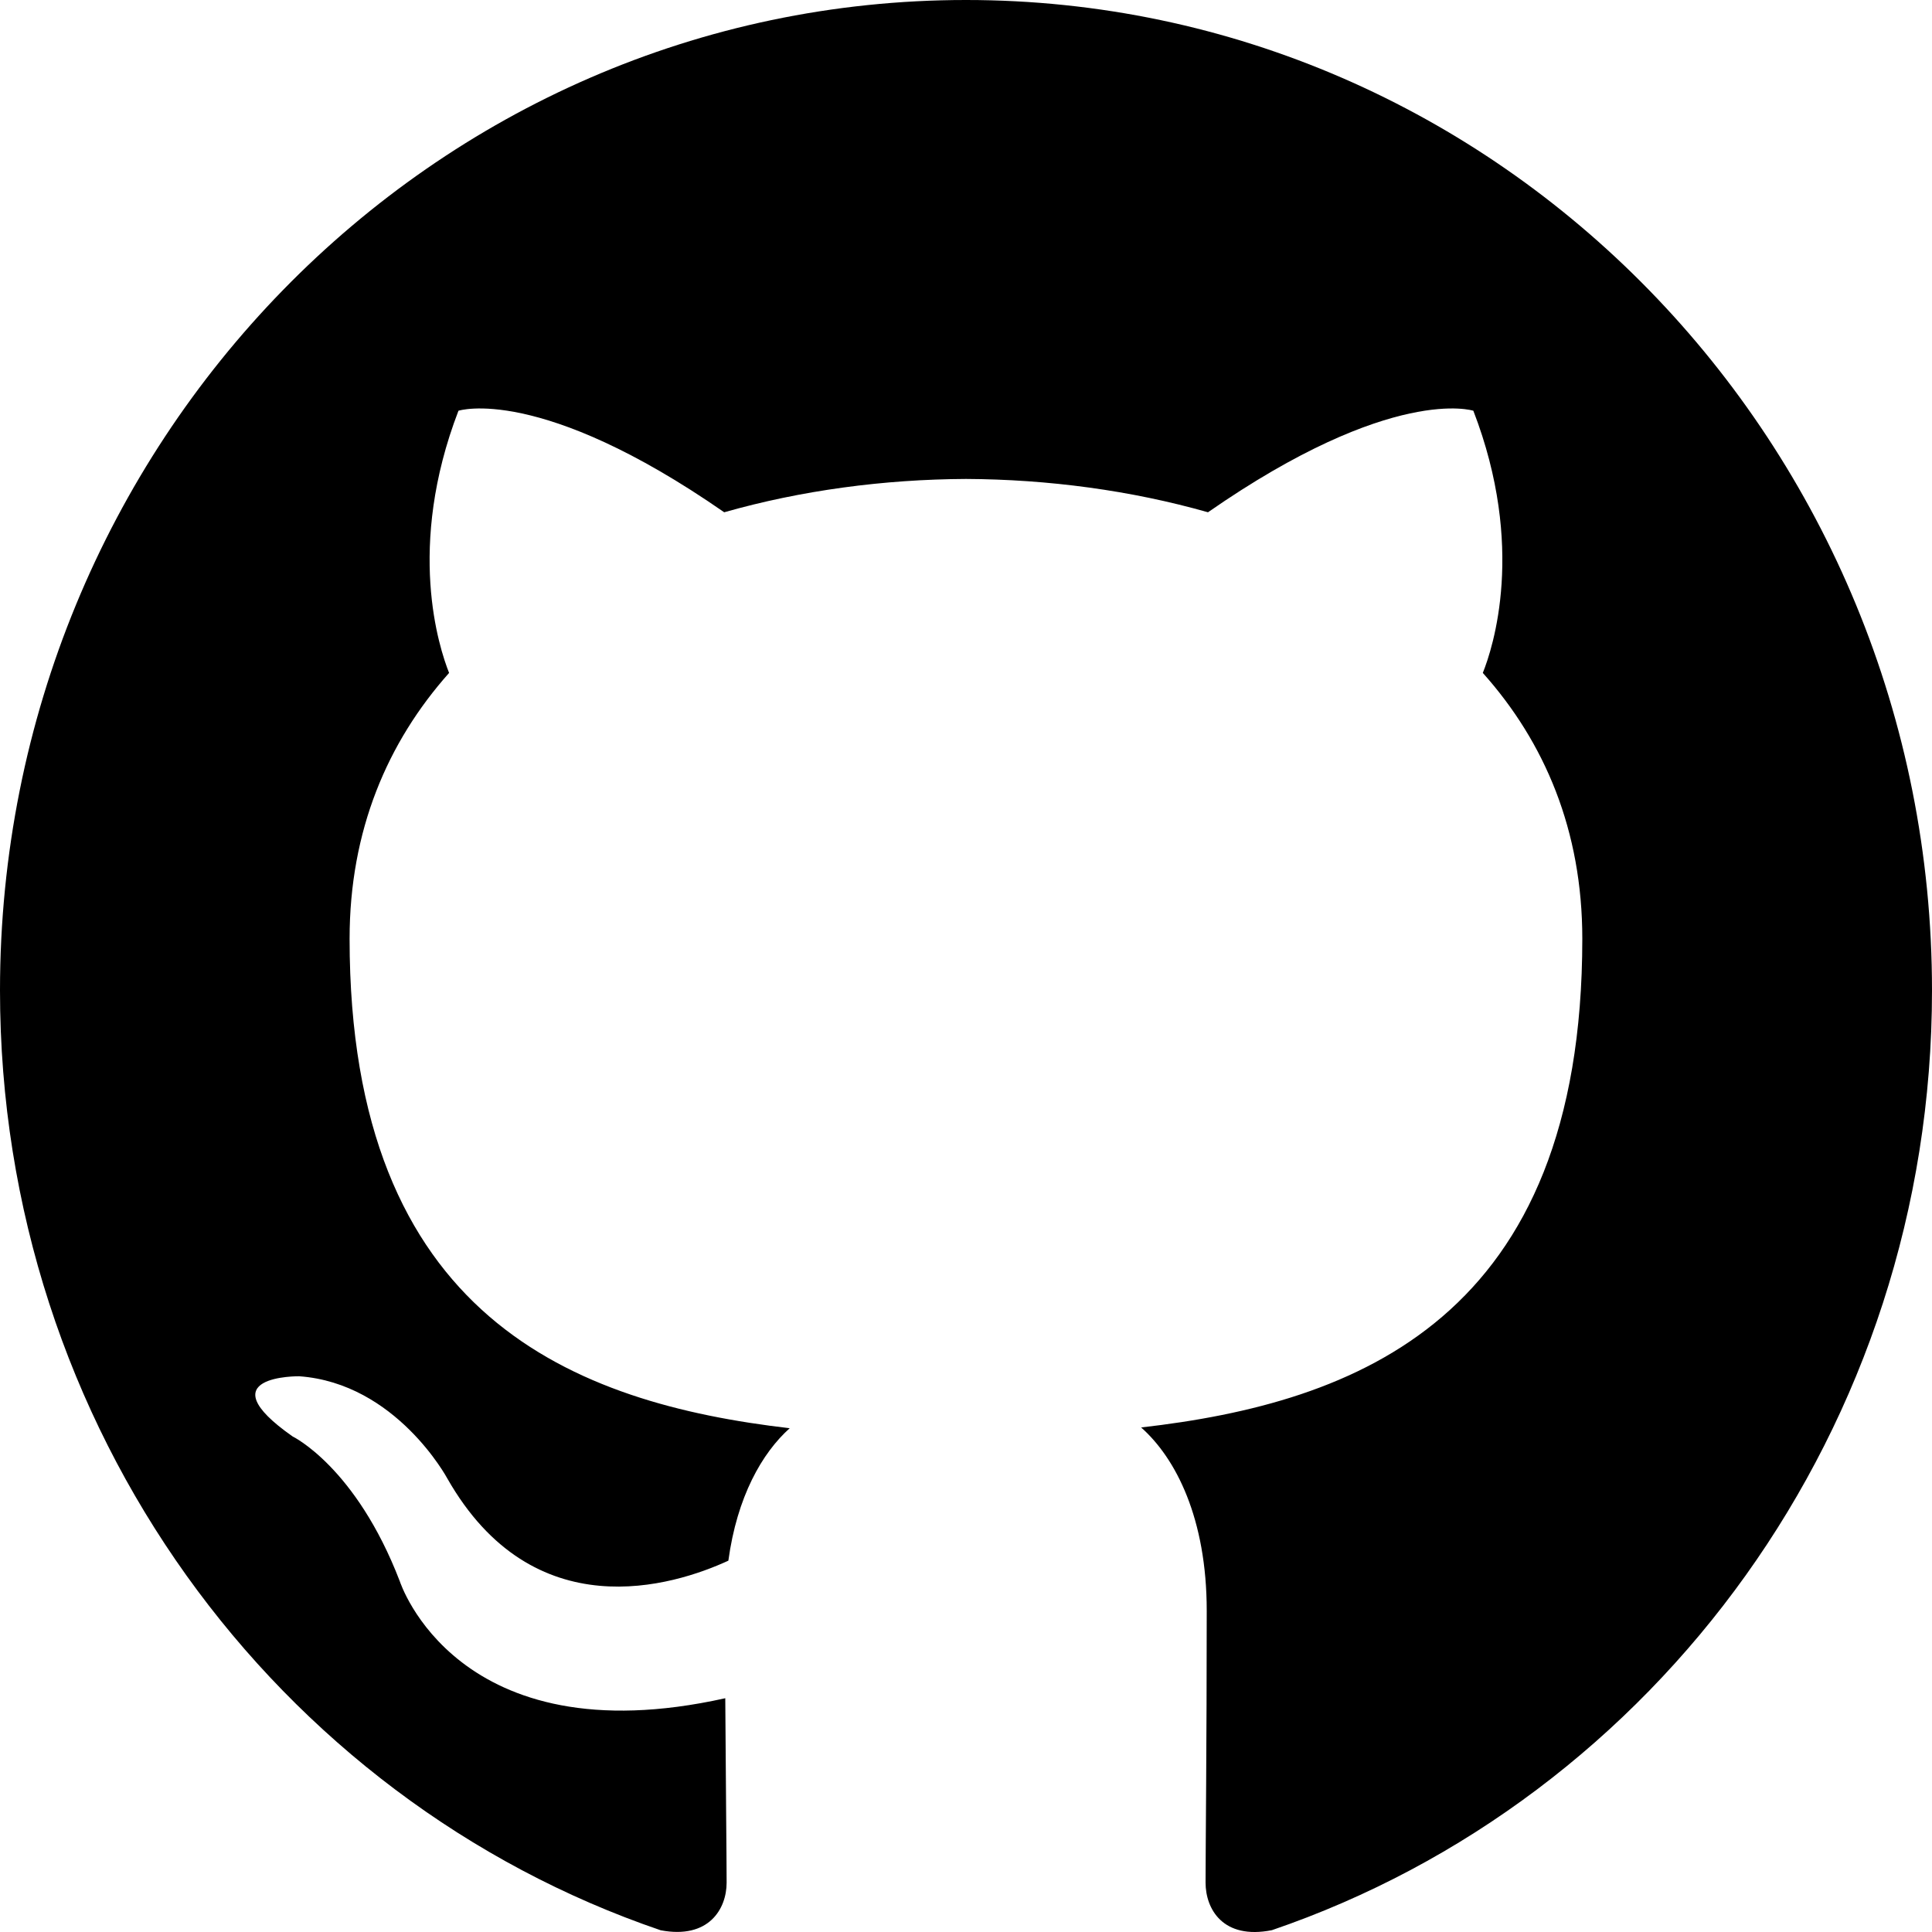
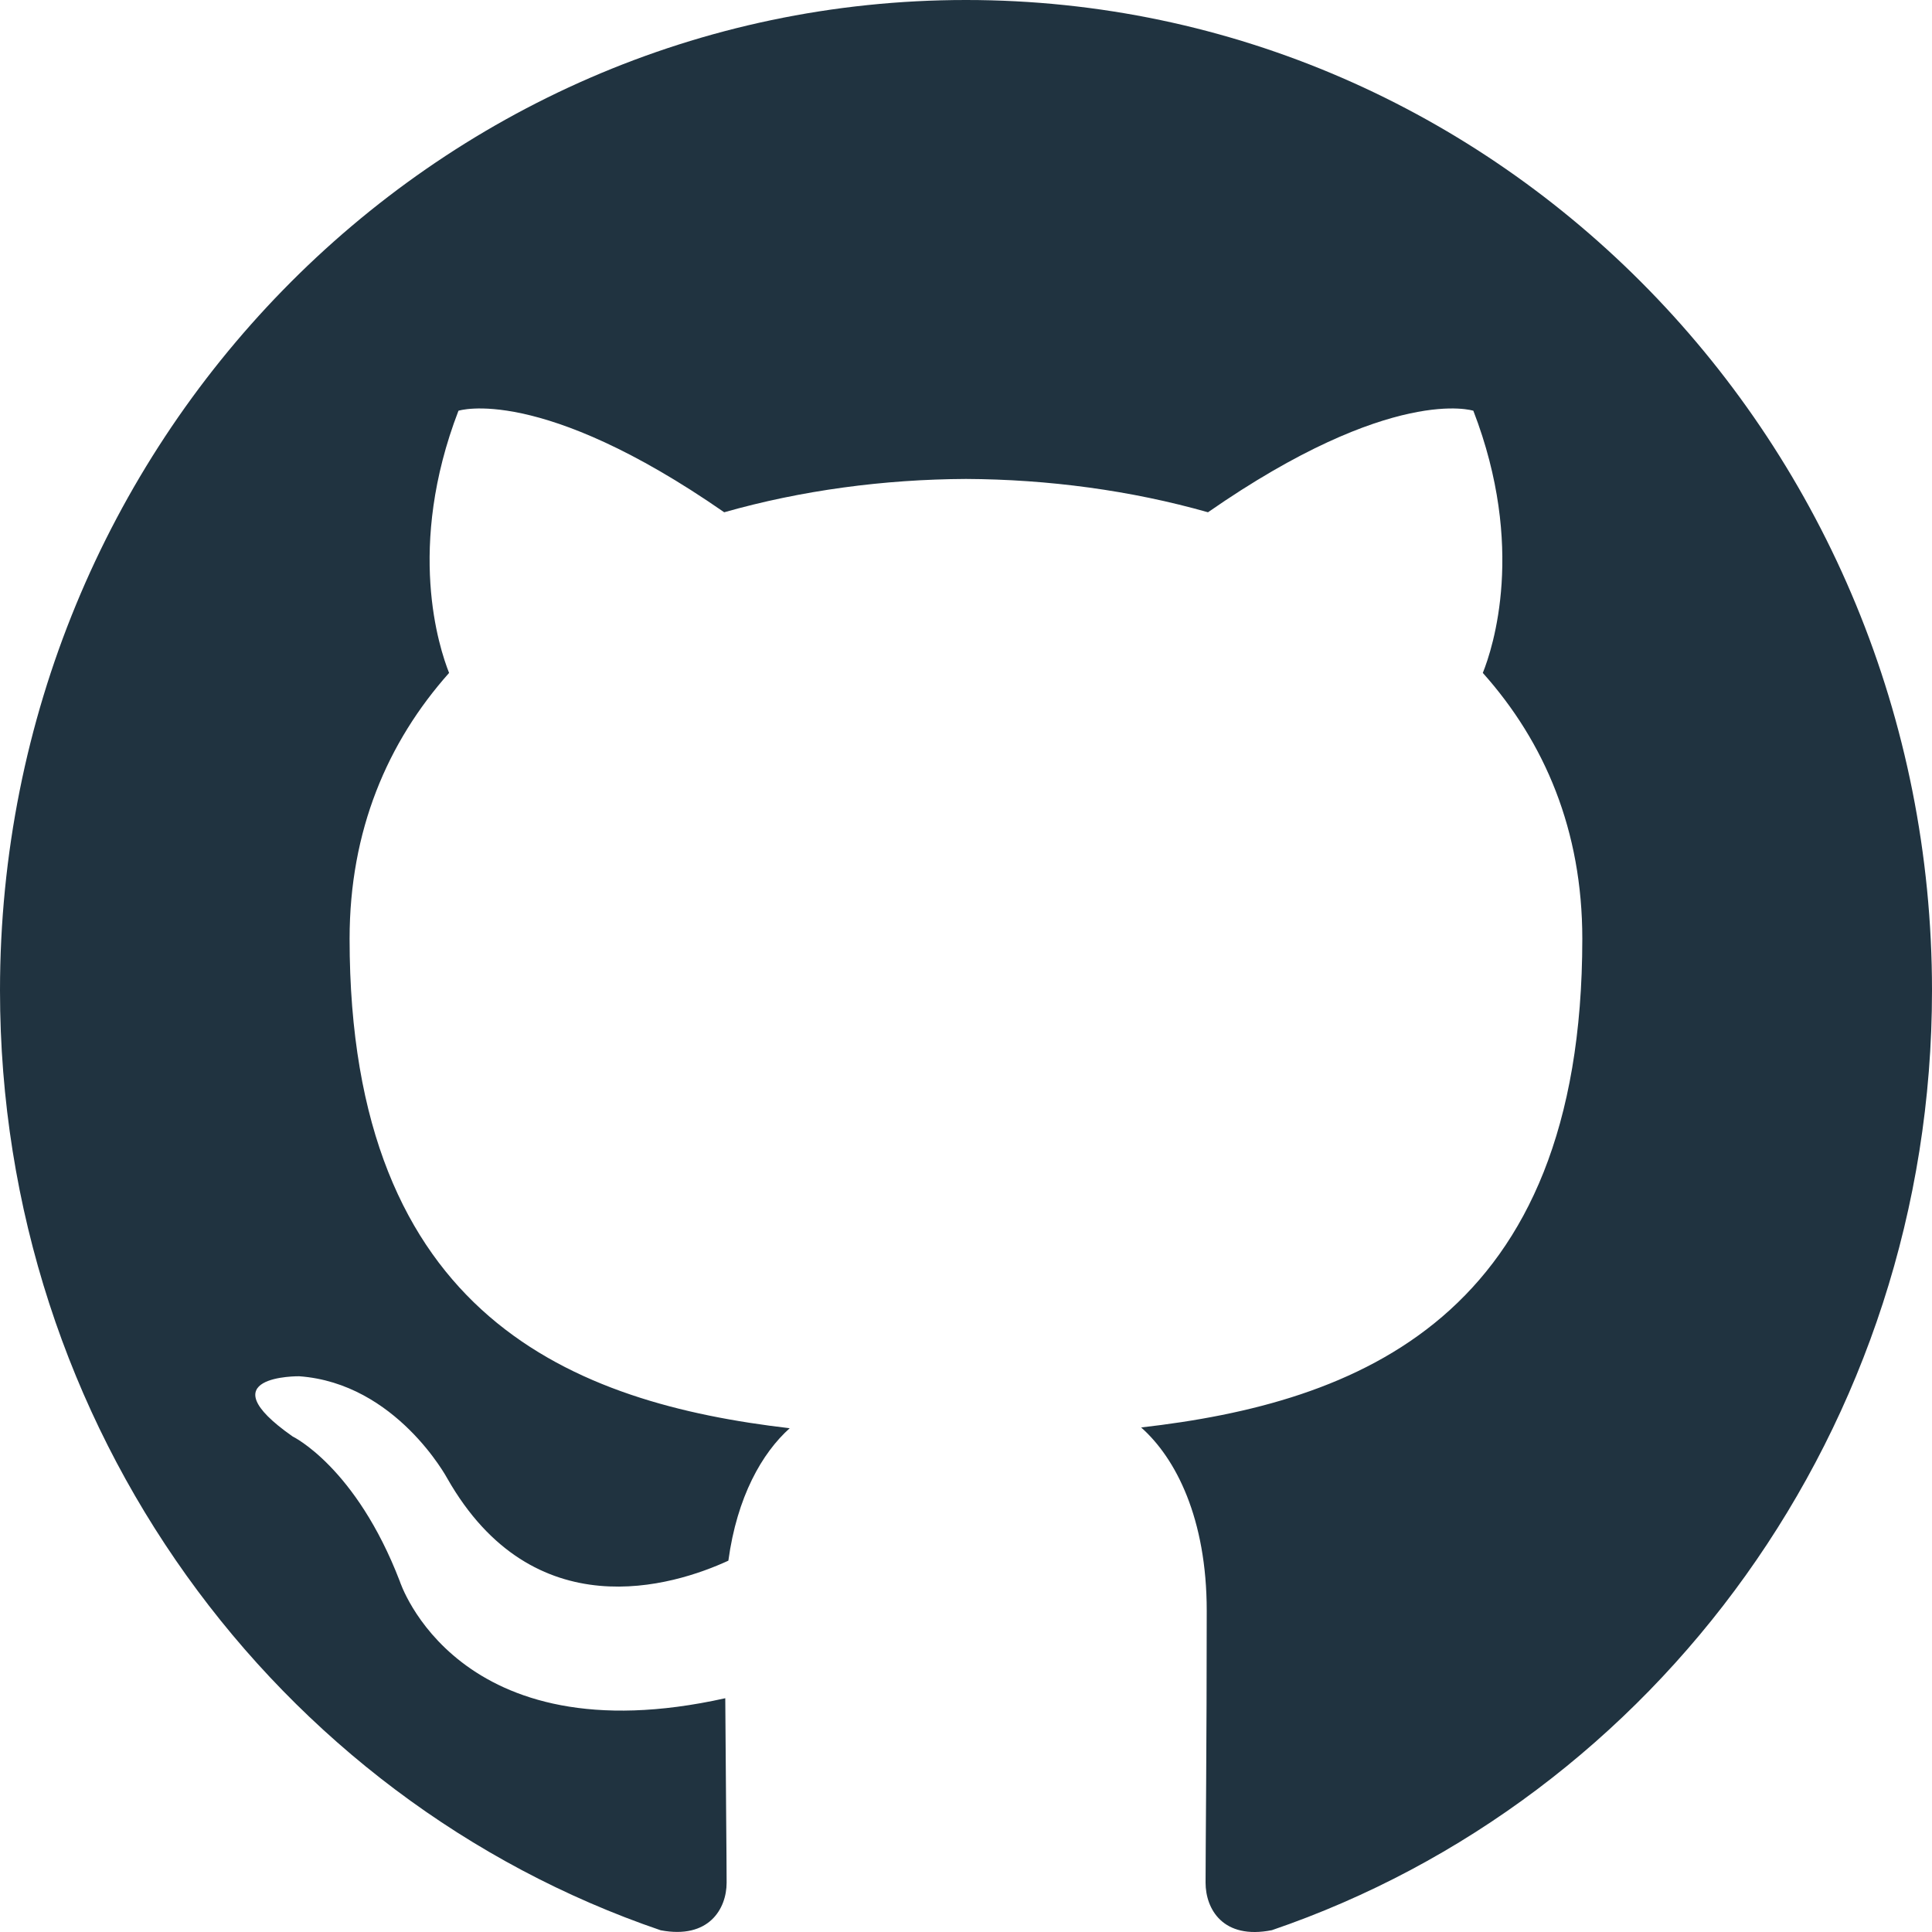
<svg xmlns="http://www.w3.org/2000/svg" width="800px" height="800px" viewBox="0 0 20 20" version="1.1">
  <defs>

</defs>
  <g id="Page-1" stroke="none" stroke-width="1" fill="none" fill-rule="evenodd">
-     <g id="Dribbble-Light-Preview" transform="translate(-140, -7559)" fill="#000000">
+     <g id="Dribbble-Light-Preview" transform="translate(-140, -7559)" fill="#203340">
      <g id="icons" transform="translate(56, 160)">
        <path d="M94,7399 C99.523,7399 104,7403.59 104,7409.253 C104,7413.782 101.138,7417.624 97.167,7418.981 C96.66,7419.082 96.48,7418.762 96.48,7418.489 C96.48,7418.151 96.492,7417.047 96.492,7415.675 C96.492,7414.719 96.172,7414.095 95.813,7413.777 C98.04,7413.523 100.38,7412.656 100.38,7408.718 C100.38,7407.598 99.992,7406.684 99.35,7405.966 C99.454,7405.707 99.797,7404.664 99.252,7403.252 C99.252,7403.252 98.414,7402.977 96.505,7404.303 C95.706,7404.076 94.85,7403.962 94,7403.958 C93.15,7403.962 92.295,7404.076 91.497,7404.303 C89.586,7402.977 88.746,7403.252 88.746,7403.252 C88.203,7404.664 88.546,7405.707 88.649,7405.966 C88.01,7406.684 87.619,7407.598 87.619,7408.718 C87.619,7412.646 89.954,7413.526 92.175,7413.785 C91.889,7414.041 91.63,7414.493 91.54,7415.156 C90.97,7415.418 89.522,7415.871 88.63,7414.304 C88.63,7414.304 88.101,7413.319 87.097,7413.247 C87.097,7413.247 86.122,7413.234 87.029,7413.87 C87.029,7413.87 87.684,7414.185 88.139,7415.37 C88.139,7415.37 88.726,7417.2 91.508,7416.58 C91.513,7417.437 91.522,7418.245 91.522,7418.489 C91.522,7418.76 91.338,7419.077 90.839,7418.982 C86.865,7417.627 84,7413.783 84,7409.253 C84,7403.59 88.478,7399 94,7399" id="github-[#142]">

</path>
      </g>
    </g>
  </g>
</svg>
